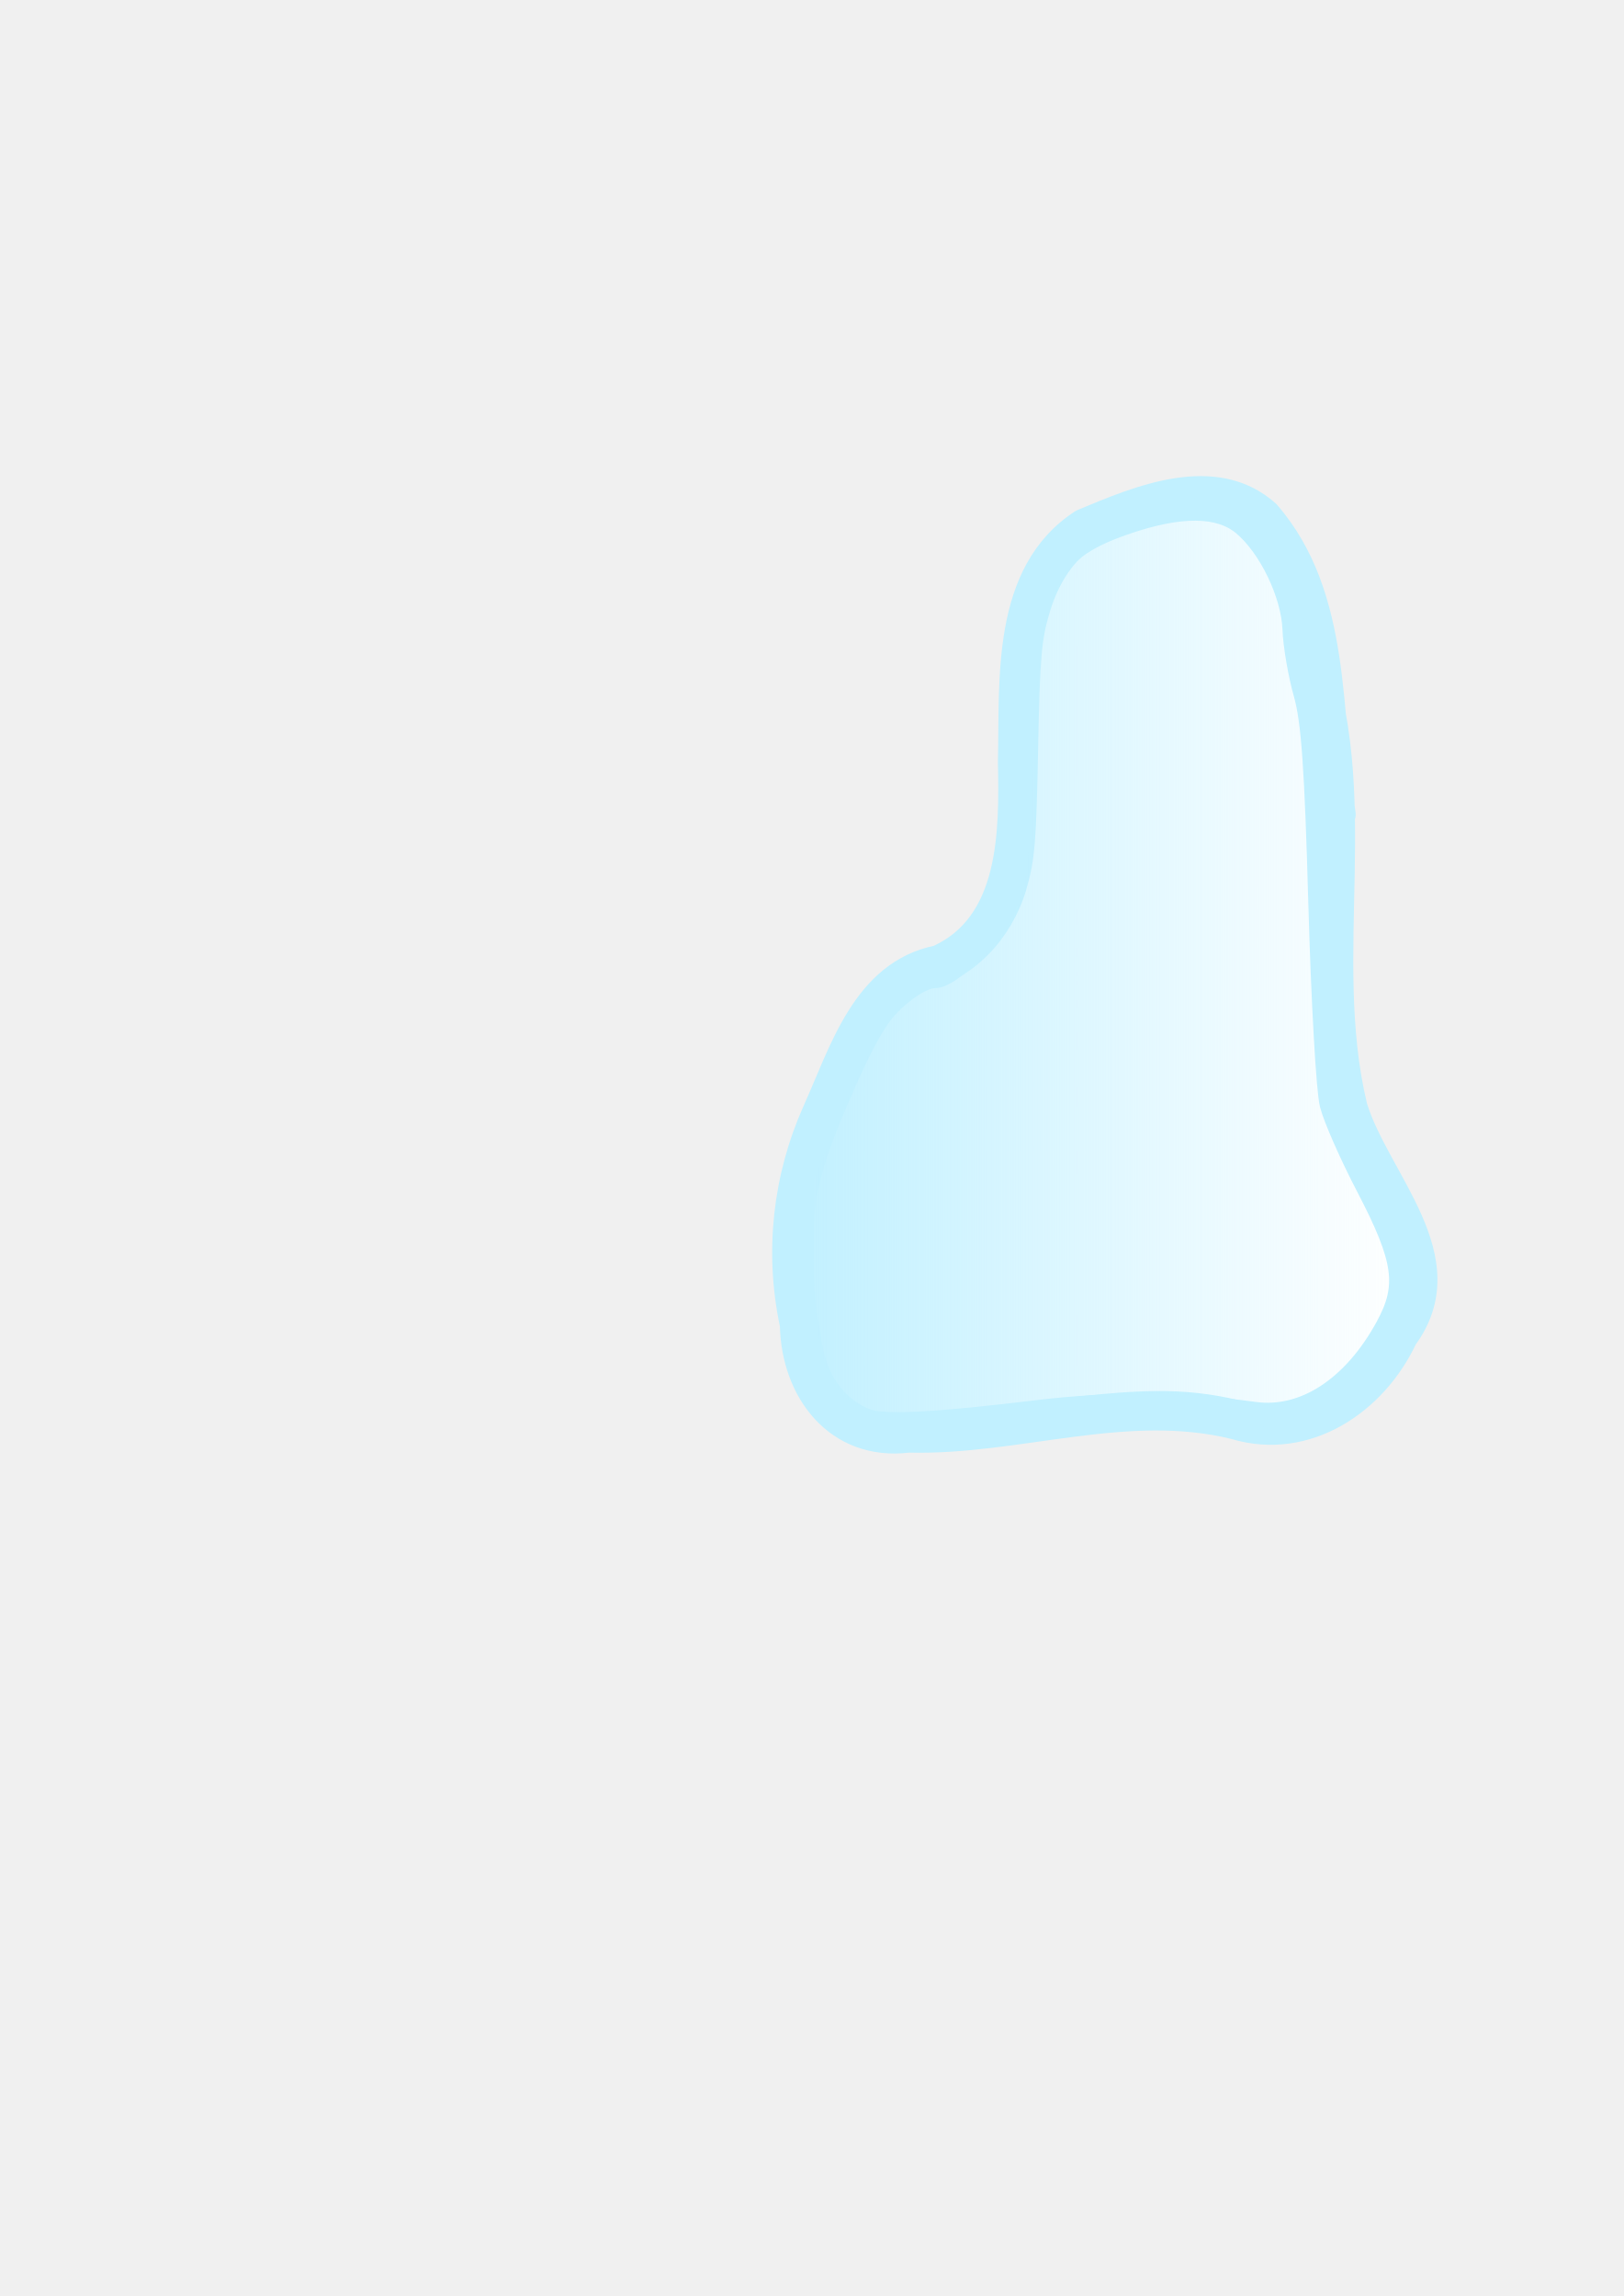
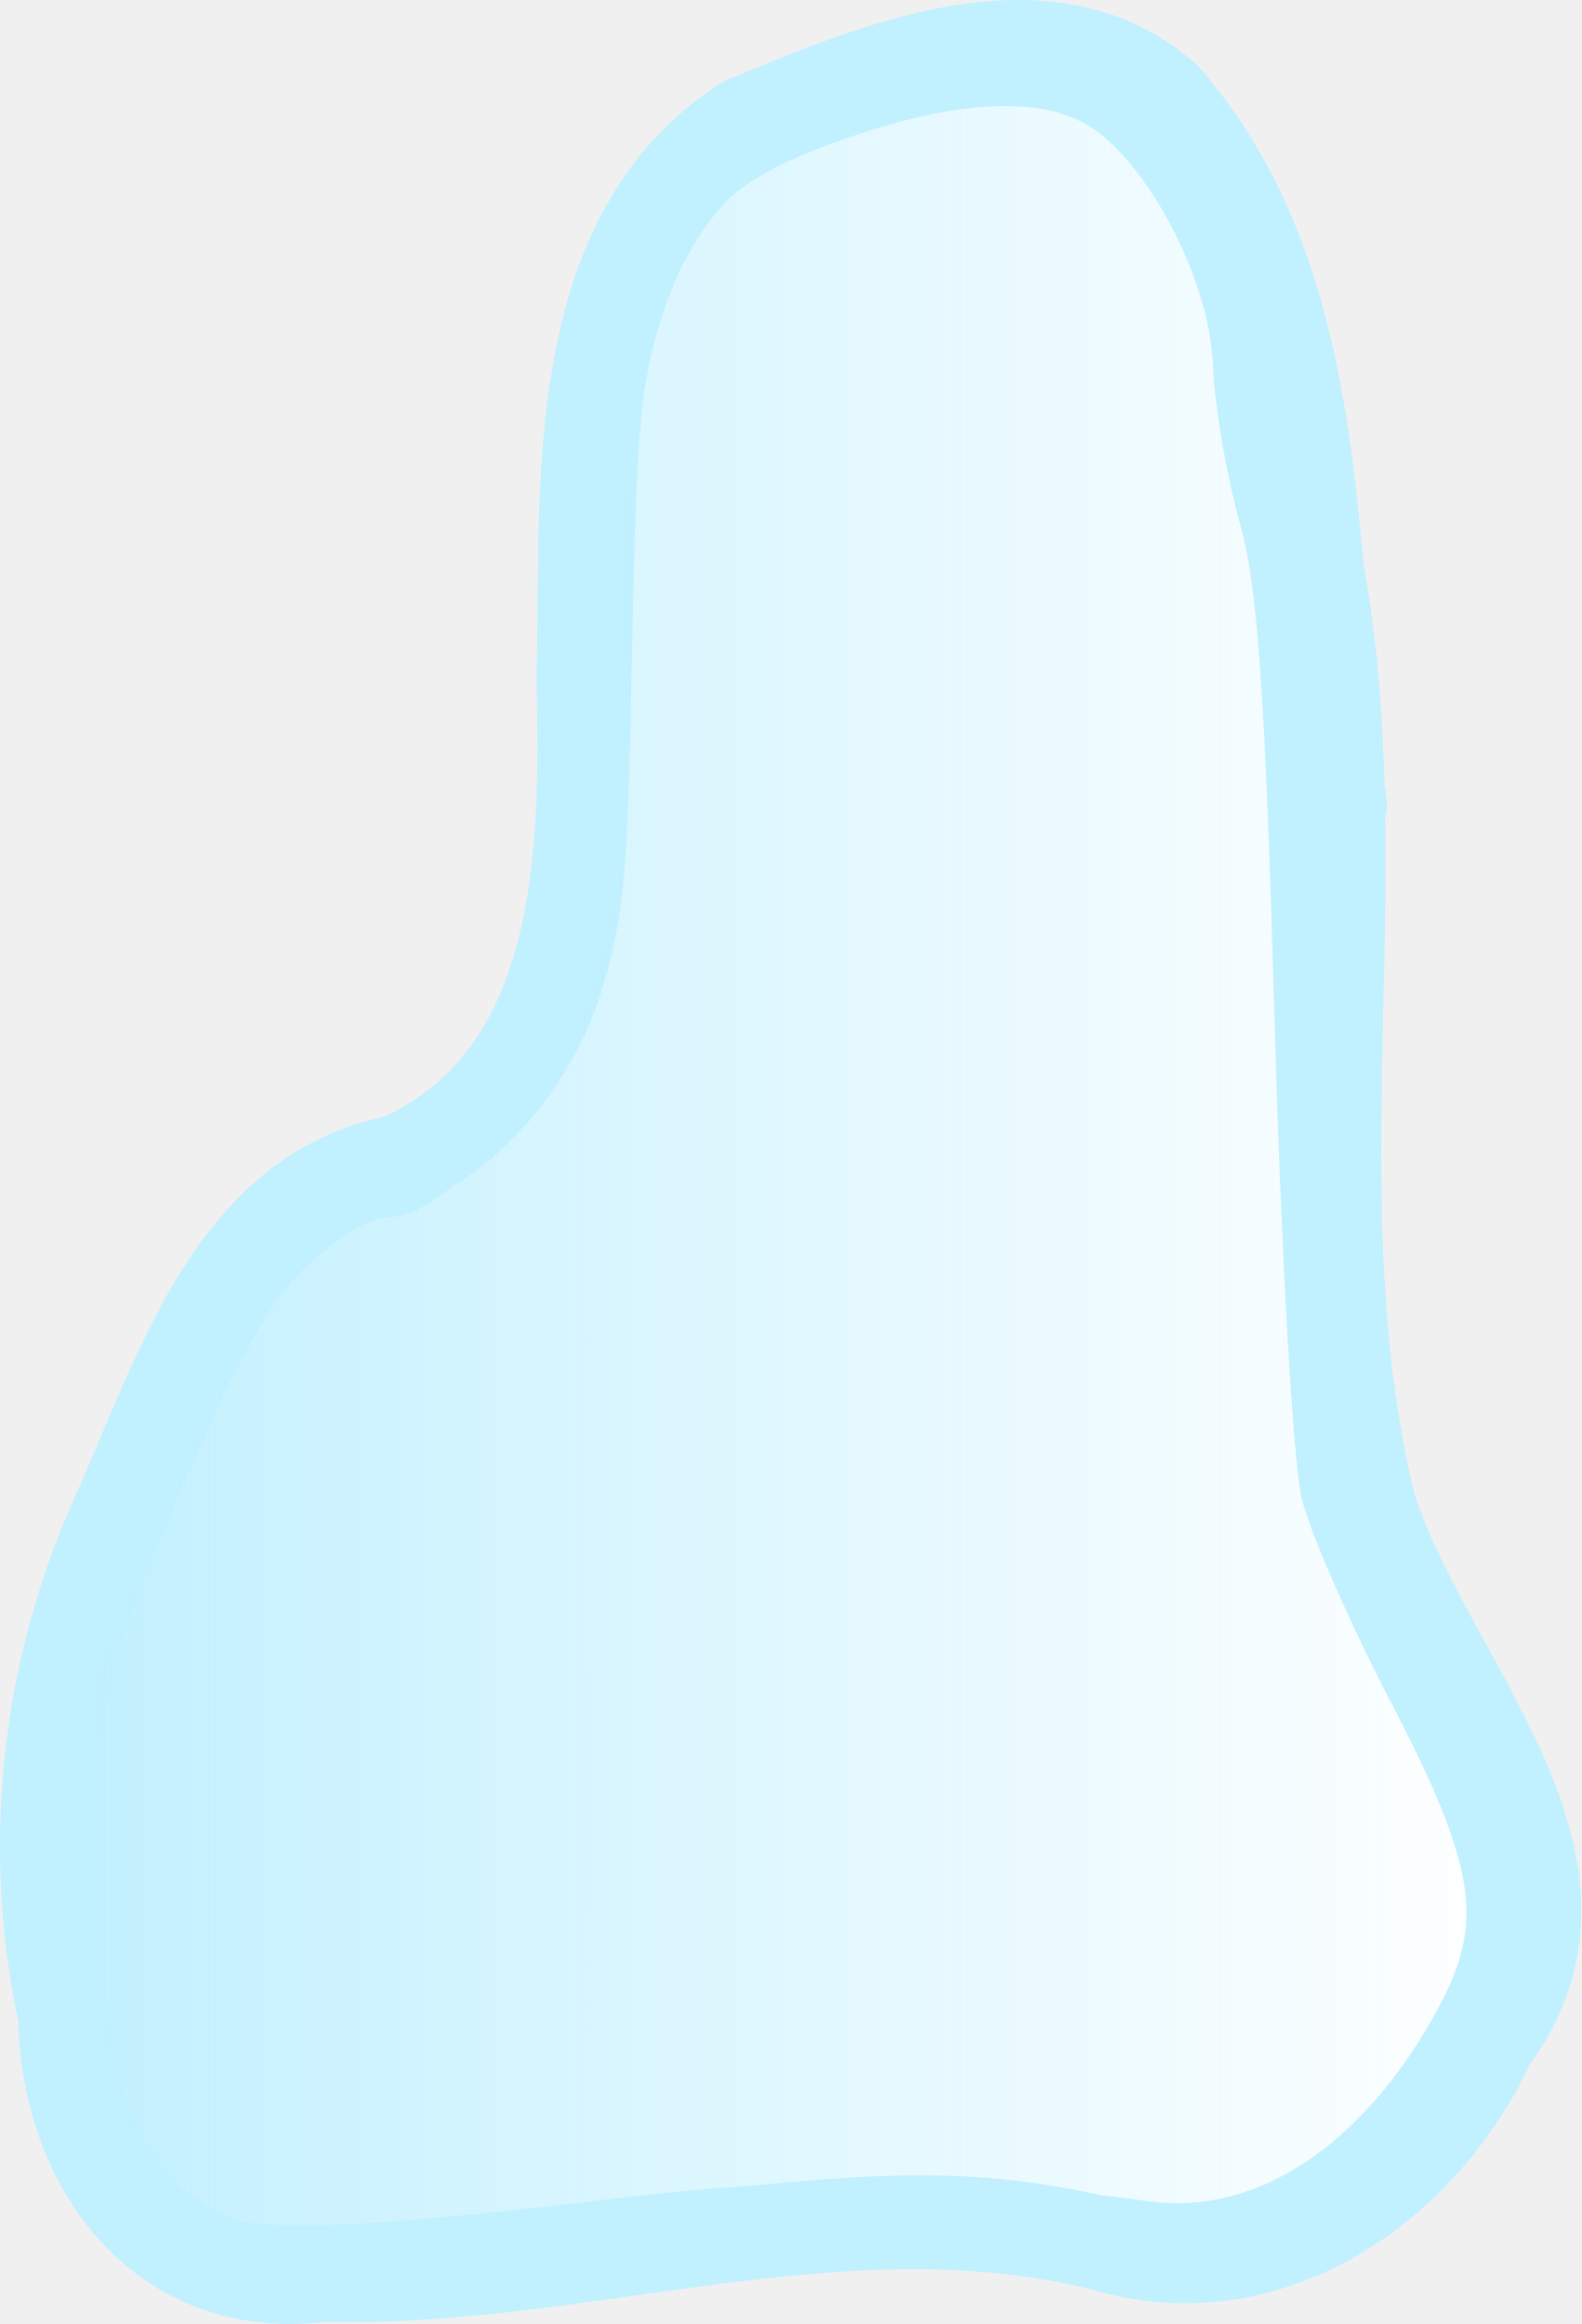
- <svg xmlns="http://www.w3.org/2000/svg" xmlns:ns1="http://www.openswatchbook.org/uri/2009/osb" xmlns:xlink="http://www.w3.org/1999/xlink" width="210mm" height="297mm" viewBox="0 0 210 297" version="1.1" id="svg8">
+ <svg xmlns="http://www.w3.org/2000/svg" xmlns:ns1="http://www.openswatchbook.org/uri/2009/osb" xmlns:xlink="http://www.w3.org/1999/xlink" width="86.038mm" height="126.434mm" viewBox="0 0 86.038 126.434" version="1.1" id="svg8">
  <defs id="defs2">
    <linearGradient id="linearGradient933" ns1:paint="gradient">
      <stop style="stop-color:#c1f0ff;stop-opacity:1;" offset="0" id="stop929" />
      <stop style="stop-color:#c1f0ff;stop-opacity:0;" offset="1" id="stop931" />
    </linearGradient>
    <linearGradient xlink:href="#linearGradient933" id="linearGradient937" x1="258.805" y1="433.493" x2="562.06" y2="433.493" gradientUnits="userSpaceOnUse" gradientTransform="matrix(0.2645833,0,0,0.2645833,33.84515,10.33282)" />
  </defs>
-   <g id="layer1">
+   <g id="layer1" transform="translate(-99.87071,-61.58892)">
    <path d="m 175.326,105.15 c -0.408,-2.791 -0.636,-5.325 -1.023,-10.014 -0.231,-2.797 -0.549,-6.744 -1.116,-10.412 -0.483,-3.127 -1.231,-6.69 -2.57,-10.187 -1.175,-3.066 -2.874,-6.271 -5.47,-9.262 -0.049,-0.057 -0.102,-0.11 -0.158,-0.16 -0.941,-0.84 -1.964,-1.534 -3.067,-2.076 -0.191,-0.094 -0.385,-0.184 -0.58,-0.268 -0.847,-0.367 -1.757,-0.657 -2.733,-0.858 -2.073,-0.427 -4.333,-0.429 -6.807,-0.032 -2.132,0.342 -4.314,0.961 -6.566,1.761 -2.051,0.728 -3.971,1.536 -5.9,2.343 -0.098,0.041 -0.191,0.09 -0.28,0.148 -2.705,1.754 -4.758,4.031 -6.259,6.749 -1.401,2.537 -2.277,5.375 -2.817,8.396 -0.512,2.869 -0.714,5.852 -0.799,8.859 -0.081,2.866 -0.054,5.722 -0.117,8.368 -6.2e-4,0.026 -6.7e-4,0.052 -1.3e-4,0.079 0.045,2.215 0.085,4.648 -0.033,7.075 -0.115,2.363 -0.379,4.741 -0.937,6.958 -0.543,2.16 -1.359,4.145 -2.569,5.821 -0.594,0.823 -1.287,1.576 -2.099,2.245 -0.76,0.626 -1.634,1.186 -2.644,1.659 -1.239,0.263 -2.39,0.658 -3.46,1.171 -1.12,0.537 -2.139,1.197 -3.071,1.954 -1.839,1.495 -3.318,3.352 -4.567,5.357 -1.231,1.976 -2.251,4.118 -3.177,6.23 -0.917,2.092 -1.748,4.169 -2.595,6.043 -0.001,0.003 -0.003,0.006 -0.004,0.009 -3.948,8.871 -5.084,18.778 -3.041,28.462 0.057,2.246 0.461,4.436 1.197,6.449 0.755,2.069 1.863,3.963 3.31,5.538 1.455,1.584 3.244,2.835 5.332,3.607 2.064,0.762 4.37,1.037 6.862,0.746 3.619,0.085 7.198,-0.204 10.695,-0.617 3.582,-0.423 7.102,-0.976 10.563,-1.424 3.516,-0.455 6.933,-0.798 10.326,-0.823 3.42,-0.025 6.767,0.274 10.083,1.088 2.567,0.769 5.09,0.925 7.481,0.603 2.452,-0.331 4.749,-1.162 6.818,-2.335 2.12,-1.202 4.008,-2.767 5.612,-4.549 1.612,-1.791 2.945,-3.809 3.958,-5.937 0.996,-1.378 1.698,-2.769 2.15,-4.169 0.477,-1.475 0.669,-2.934 0.653,-4.36 -0.016,-1.45 -0.248,-2.86 -0.607,-4.213 -0.367,-1.381 -0.873,-2.726 -1.44,-4.014 -1.142,-2.597 -2.679,-5.275 -3.917,-7.551 -1.375,-2.527 -2.488,-4.739 -3.149,-6.873 -1.165,-4.868 -1.584,-9.79 -1.716,-14.497 -0.141,-5.01 0.043,-10.462 0.128,-15.066 0.102,-5.553 0.083,-10.421 -0.378,-15.248 -0.546,-5.724 -1.658,-10.622 -3.382,-15.081 a 1.772,1.772 90 0 0 -3.305,1.278 c 1.59,4.11 2.64,8.685 3.16,14.139 0.441,4.621 0.464,9.326 0.363,14.846 -0.083,4.52 -0.271,10.112 -0.127,15.231 0.137,4.853 0.572,10.063 1.826,15.279 0.008,0.035 0.018,0.07 0.029,0.105 0.773,2.521 2.048,5.021 3.44,7.579 1.299,2.388 2.723,4.866 3.786,7.284 0.517,1.174 0.952,2.341 1.259,3.497 0.3,1.13 0.476,2.244 0.489,3.344 0.012,1.074 -0.132,2.149 -0.481,3.23 -0.343,1.062 -0.895,2.162 -1.734,3.298 -0.07,0.095 -0.13,0.196 -0.18,0.302 -0.877,1.877 -2.044,3.656 -3.456,5.225 -1.372,1.524 -2.967,2.839 -4.727,3.837 -1.715,0.973 -3.583,1.641 -5.543,1.906 -1.916,0.258 -3.943,0.133 -6.027,-0.497 -0.029,-0.009 -0.059,-0.017 -0.088,-0.024 -3.676,-0.907 -7.34,-1.228 -11,-1.201 -3.604,0.026 -7.185,0.39 -10.755,0.852 -3.524,0.456 -7.032,1.007 -10.524,1.419 -3.459,0.408 -6.895,0.68 -10.319,0.591 -0.088,-0.002 -0.177,0.002 -0.265,0.013 -2.022,0.252 -3.799,0.028 -5.331,-0.538 -1.525,-0.563 -2.85,-1.482 -3.95,-2.68 -1.099,-1.197 -1.978,-2.678 -2.591,-4.357 -0.612,-1.676 -0.953,-3.535 -0.986,-5.47 -0.002,-0.115 -0.015,-0.229 -0.039,-0.342 -1.93,-8.987 -0.894,-18.191 2.777,-26.439 0.892,-1.974 1.723,-4.054 2.609,-6.075 0.901,-2.057 1.842,-4.017 2.939,-5.779 1.11,-1.782 2.345,-3.304 3.793,-4.481 0.73,-0.593 1.515,-1.1 2.368,-1.508 0.86,-0.412 1.797,-0.729 2.829,-0.934 0.132,-0.026 0.261,-0.068 0.384,-0.123 1.365,-0.616 2.564,-1.369 3.613,-2.234 1.06,-0.873 1.958,-1.853 2.718,-2.906 1.543,-2.137 2.514,-4.569 3.133,-7.031 0.635,-2.525 0.919,-5.156 1.04,-7.651 0.124,-2.548 0.082,-5.078 0.037,-7.28 0.064,-2.721 0.038,-5.547 0.116,-8.313 0.083,-2.929 0.277,-5.715 0.745,-8.336 0.492,-2.754 1.266,-5.198 2.43,-7.306 1.209,-2.189 2.827,-3.995 4.955,-5.404 1.89,-0.791 3.675,-1.537 5.567,-2.209 2.124,-0.754 4.088,-1.304 5.941,-1.601 2.141,-0.343 3.96,-0.32 5.532,0.004 0.74,0.152 1.416,0.369 2.037,0.639 0.144,0.062 0.286,0.128 0.426,0.197 0.774,0.381 1.503,0.867 2.188,1.466 2.228,2.59 3.713,5.382 4.762,8.12 1.215,3.171 1.914,6.462 2.377,9.46 0.544,3.521 0.854,7.337 1.087,10.162 0.387,4.686 0.622,7.321 1.049,10.235 a 1.772,1.772 90 0 0 3.506,-0.513 z" id="path-1" style="fill:#c1f0ff;fill-opacity:1;fill-rule:nonzero;stroke:none;stroke-width:1px;stroke-linecap:butt;stroke-linejoin:miter;stroke-opacity:1" />
    <path style="fill:#ffffff;fill-rule:evenodd;stroke:#c1f0ff;stroke-width:11.072;stroke-linecap:round;stroke-linejoin:round" d="m 423.974,694.469 c -15,-5.865 -24.637,-18.705 -27.588,-36.752 -0.744,-4.551 -1.909,-11.684 -2.59,-15.851 -0.68,-4.167 -1.449,-15.576 -1.708,-25.355 -0.775,-29.301 2.538,-44.607 16.934,-78.222 14.675,-34.266 22.3,-46.589 34.018,-54.981 3.159,-2.262 8.577,-4.988 12.04,-6.057 10.367,-3.202 16.675,-7.004 24.184,-14.577 7.742,-7.808 14.002,-18.559 17.12,-29.404 3.995,-13.898 4.633,-21.603 5.52,-66.67 0.915,-46.513 1.68,-55.138 6.188,-69.759 4.246,-13.771 11.568,-25.064 20.601,-31.775 5.322,-3.954 20.043,-10.081 35.376,-14.725 7.687,-2.328 11.039,-2.767 21.73,-2.846 12.339,-0.091 12.803,-0.014 19.403,3.232 4.053,1.993 8.234,5.028 10.436,7.576 8.163,9.445 16.074,25.706 20.687,42.521 l 2.093,7.631 -2.294,3.102 -2.294,3.102 2.744,7.787 c 4.825,13.693 6.836,23.47 9.079,44.153 1.966,18.124 2.202,26.075 2.3,77.277 0.111,58.543 0.417,64.424 4.561,87.821 2.528,14.273 5.657,22.221 17.124,43.498 11.388,21.13 14.827,28.748 17.244,38.201 3.747,14.65 2.239,21.947 -8.181,39.581 -8.273,14 -15.754,22.485 -25.679,29.123 -15.121,10.113 -29.258,12.377 -48.847,7.821 -25.669,-5.97 -47.108,-5.772 -96.402,0.892 -33.725,4.559 -45.741,5.602 -63.915,5.55 -12.22,-0.035 -16.068,-0.402 -19.887,-1.895 z" id="path846" transform="scale(0.2645833)" />
    <path style="fill:url(#linearGradient937);fill-opacity:1;fill-rule:evenodd;stroke:#c1f0ff;stroke-width:2.9;stroke-linecap:round;stroke-linejoin:round;stroke-miterlimit:4;stroke-dasharray:none;stroke-opacity:1" d="m 112.176,183.745 c -6.204,-1.707 -8.406,-7.23 -8.406,-21.088 v -10.205 l 3.256,-7.938 c 1.791,-4.366 4.286,-9.544 5.546,-11.507 2.25,-3.507 6.187,-6.636 8.349,-6.636 1.971,0 7.192,-5.168 8.953,-8.862 1.537,-3.223 1.784,-5.257 2.301,-18.899 0.864,-22.801 2.742,-27.198 13.172,-30.837 7.248,-2.529 12.383,-2.492 15.476,0.11 3.391,2.854 6.328,8.961 6.494,13.509 0.076,2.079 0.718,5.821 1.426,8.315 0.999,3.518 1.429,9.623 1.92,27.214 0.348,12.473 1.008,24.143 1.467,25.932 0.459,1.79 2.564,6.567 4.677,10.616 4.93,9.448 5.41,12.884 2.534,18.168 -4.288,7.878 -10.676,12.037 -17.125,11.149 -9.472,-1.304 -18.52,-1.377 -28.038,-0.226 -13.085,1.583 -19.331,1.919 -22.002,1.184 z" id="path873" />
  </g>
</svg>
